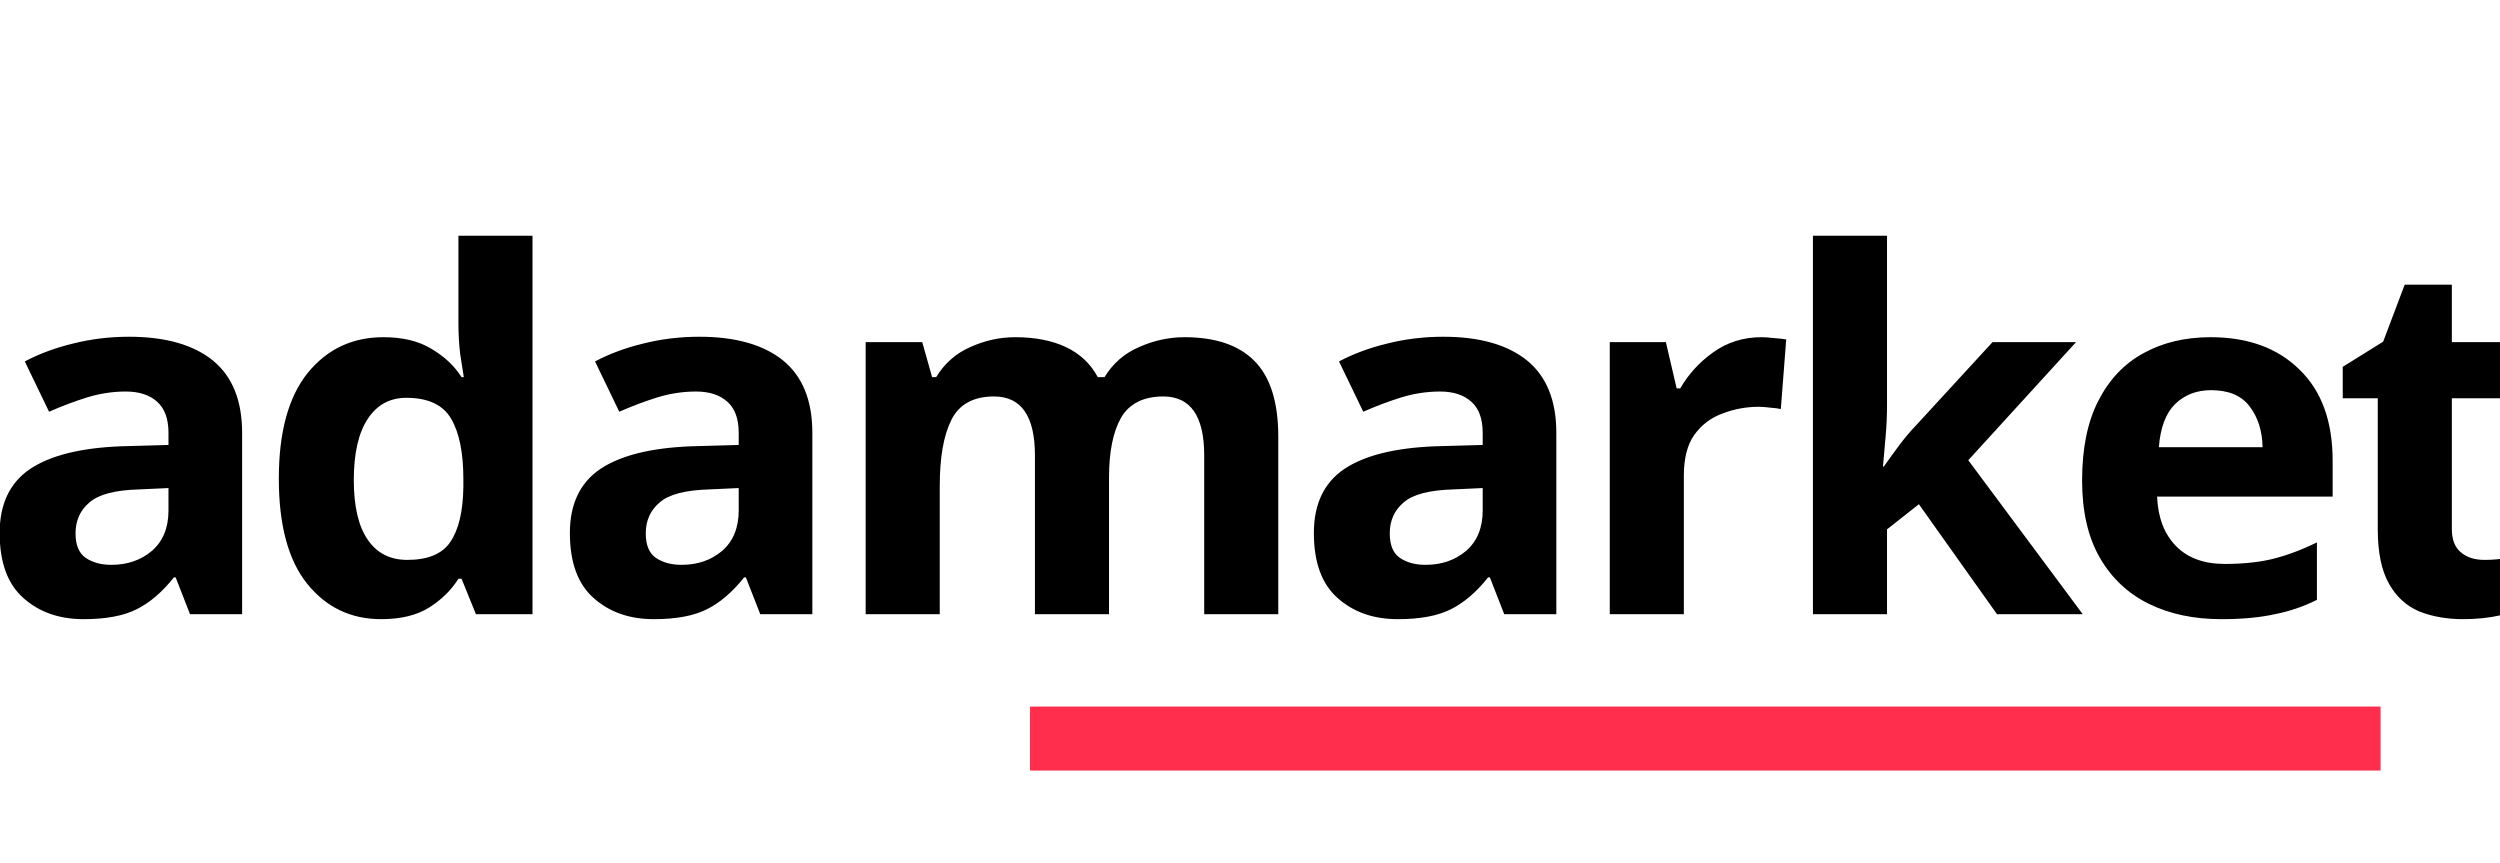
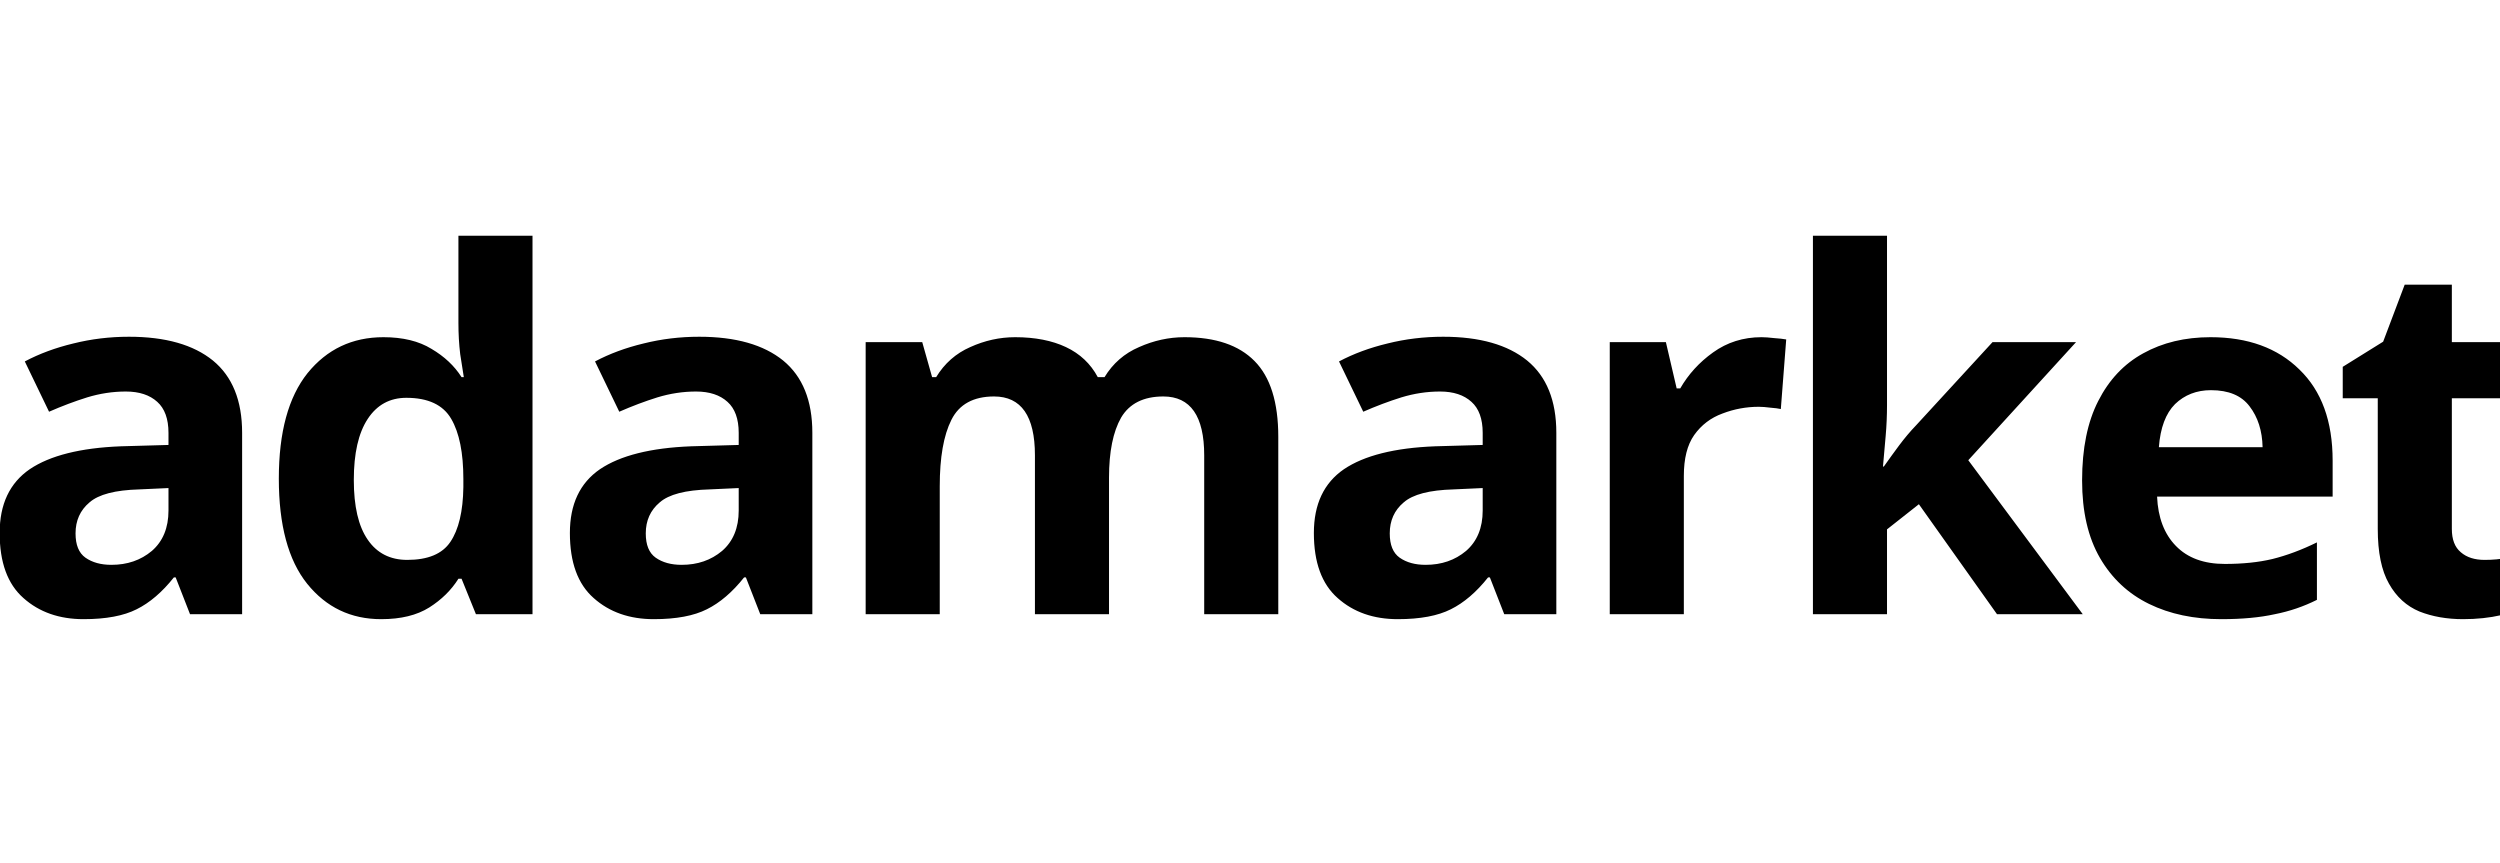
<svg xmlns="http://www.w3.org/2000/svg" width="87" height="30" viewBox="0 0 87 30" version="1.1" id="SVGRoot">
  <defs id="defs132">
    <rect x="11.236" y="7.285" width="69.721" height="10.07" id="rect3" />
    <rect x="12.943" y="23.094" width="88.414" height="18.186" id="rect1" />
    <rect x="-1.478" y="42.333" width="127.885" height="23.822" id="rect3454" />
    <clipPath id="b983e3c625">
      <path d="m 142,147.301 h 115 v 72.75 H 142 Z m 0,0" clip-rule="nonzero" id="path1144" />
    </clipPath>
    <clipPath id="0e8c13dd3a">
      <path d="m 70.262,116.359 h 89.156 v 70.5 H 70.262 Z m 0,0" clip-rule="nonzero" id="path1147" />
    </clipPath>
    <clipPath id="b983e3c625-3">
      <path d="m 142,147.301 h 115 v 72.75 H 142 Z m 0,0" clip-rule="nonzero" id="path1144-6" />
    </clipPath>
    <clipPath id="0e8c13dd3a-7">
      <path d="m 70.262,116.359 h 89.156 v 70.5 H 70.262 Z m 0,0" clip-rule="nonzero" id="path1147-5" />
    </clipPath>
    <clipPath id="b983e3c625-3-1">
      <path d="m 142,147.301 h 115 v 72.75 H 142 Z m 0,0" clip-rule="nonzero" id="path1144-6-2" />
    </clipPath>
    <clipPath id="b983e3c625-3-3">
      <path d="m 142,147.301 h 115 v 72.75 H 142 Z m 0,0" clip-rule="nonzero" id="path1144-6-6" />
    </clipPath>
  </defs>
  <g id="layer1" style="display:inline">
    <text xml:space="preserve" style="font-style:italic;font-variant:normal;font-weight:600;font-stretch:normal;font-size:17.333px;line-height:0;font-family:'IBM Plex Sans';-inkscape-font-specification:'IBM Plex Sans Semi-Bold Italic';letter-spacing:-0.8px;word-spacing:0px;display:inline;fill:#ff385c;fill-opacity:1;stroke:#000000;stroke-width:0;stroke-linecap:round;stroke-linejoin:round;stroke-miterlimit:4;stroke-dasharray:none;stroke-opacity:1;paint-order:stroke markers fill" x="-0.747" y="21.373" id="text2-3-3">
      <tspan x="-0.747" y="21.373" style="font-style:normal;font-variant:normal;font-weight:bold;font-stretch:normal;font-size:17.333px;font-family:manrope;-inkscape-font-specification:'manrope Bold';fill:#000000;fill-opacity:1;stroke:#000000;stroke-width:0;stroke-linecap:square;stroke-linejoin:miter;stroke-miterlimit:4;stroke-dasharray:none;stroke-opacity:1;paint-order:stroke markers fill" id="tspan541421-5-5">adamarket</tspan>
    </text>
-     <rect style="fill:#ff2e4d;fill-opacity:1;stroke:#565959;stroke-width:0;stroke-linecap:square;paint-order:stroke markers fill" id="rect7857" width="47" height="2.227" x="35.845" y="24.588" rx="2.2204501e-15" ry="2.2204501e-15" />
  </g>
  <g id="layer2" style="display:inline" />
  <g id="layer3" style="display:inline" />
  <g id="layer4" style="display:none">
    <rect style="display:inline;opacity:0.557;fill:#ff5e00;fill-opacity:1;stroke:#0069f5;stroke-width:0;stroke-linecap:round;stroke-linejoin:round;paint-order:stroke fill markers" id="rect1592-1" width="15" height="15" x="1.8808064e-06" y="15" />
    <rect style="display:inline;opacity:0.557;fill:#ff0000;stroke:#0069f5;stroke-width:0;stroke-linecap:round;stroke-linejoin:round;paint-order:stroke fill markers" id="rect1592" width="120" height="15" x="1.8808064e-06" y="6.7562792e-07" />
  </g>
</svg>
